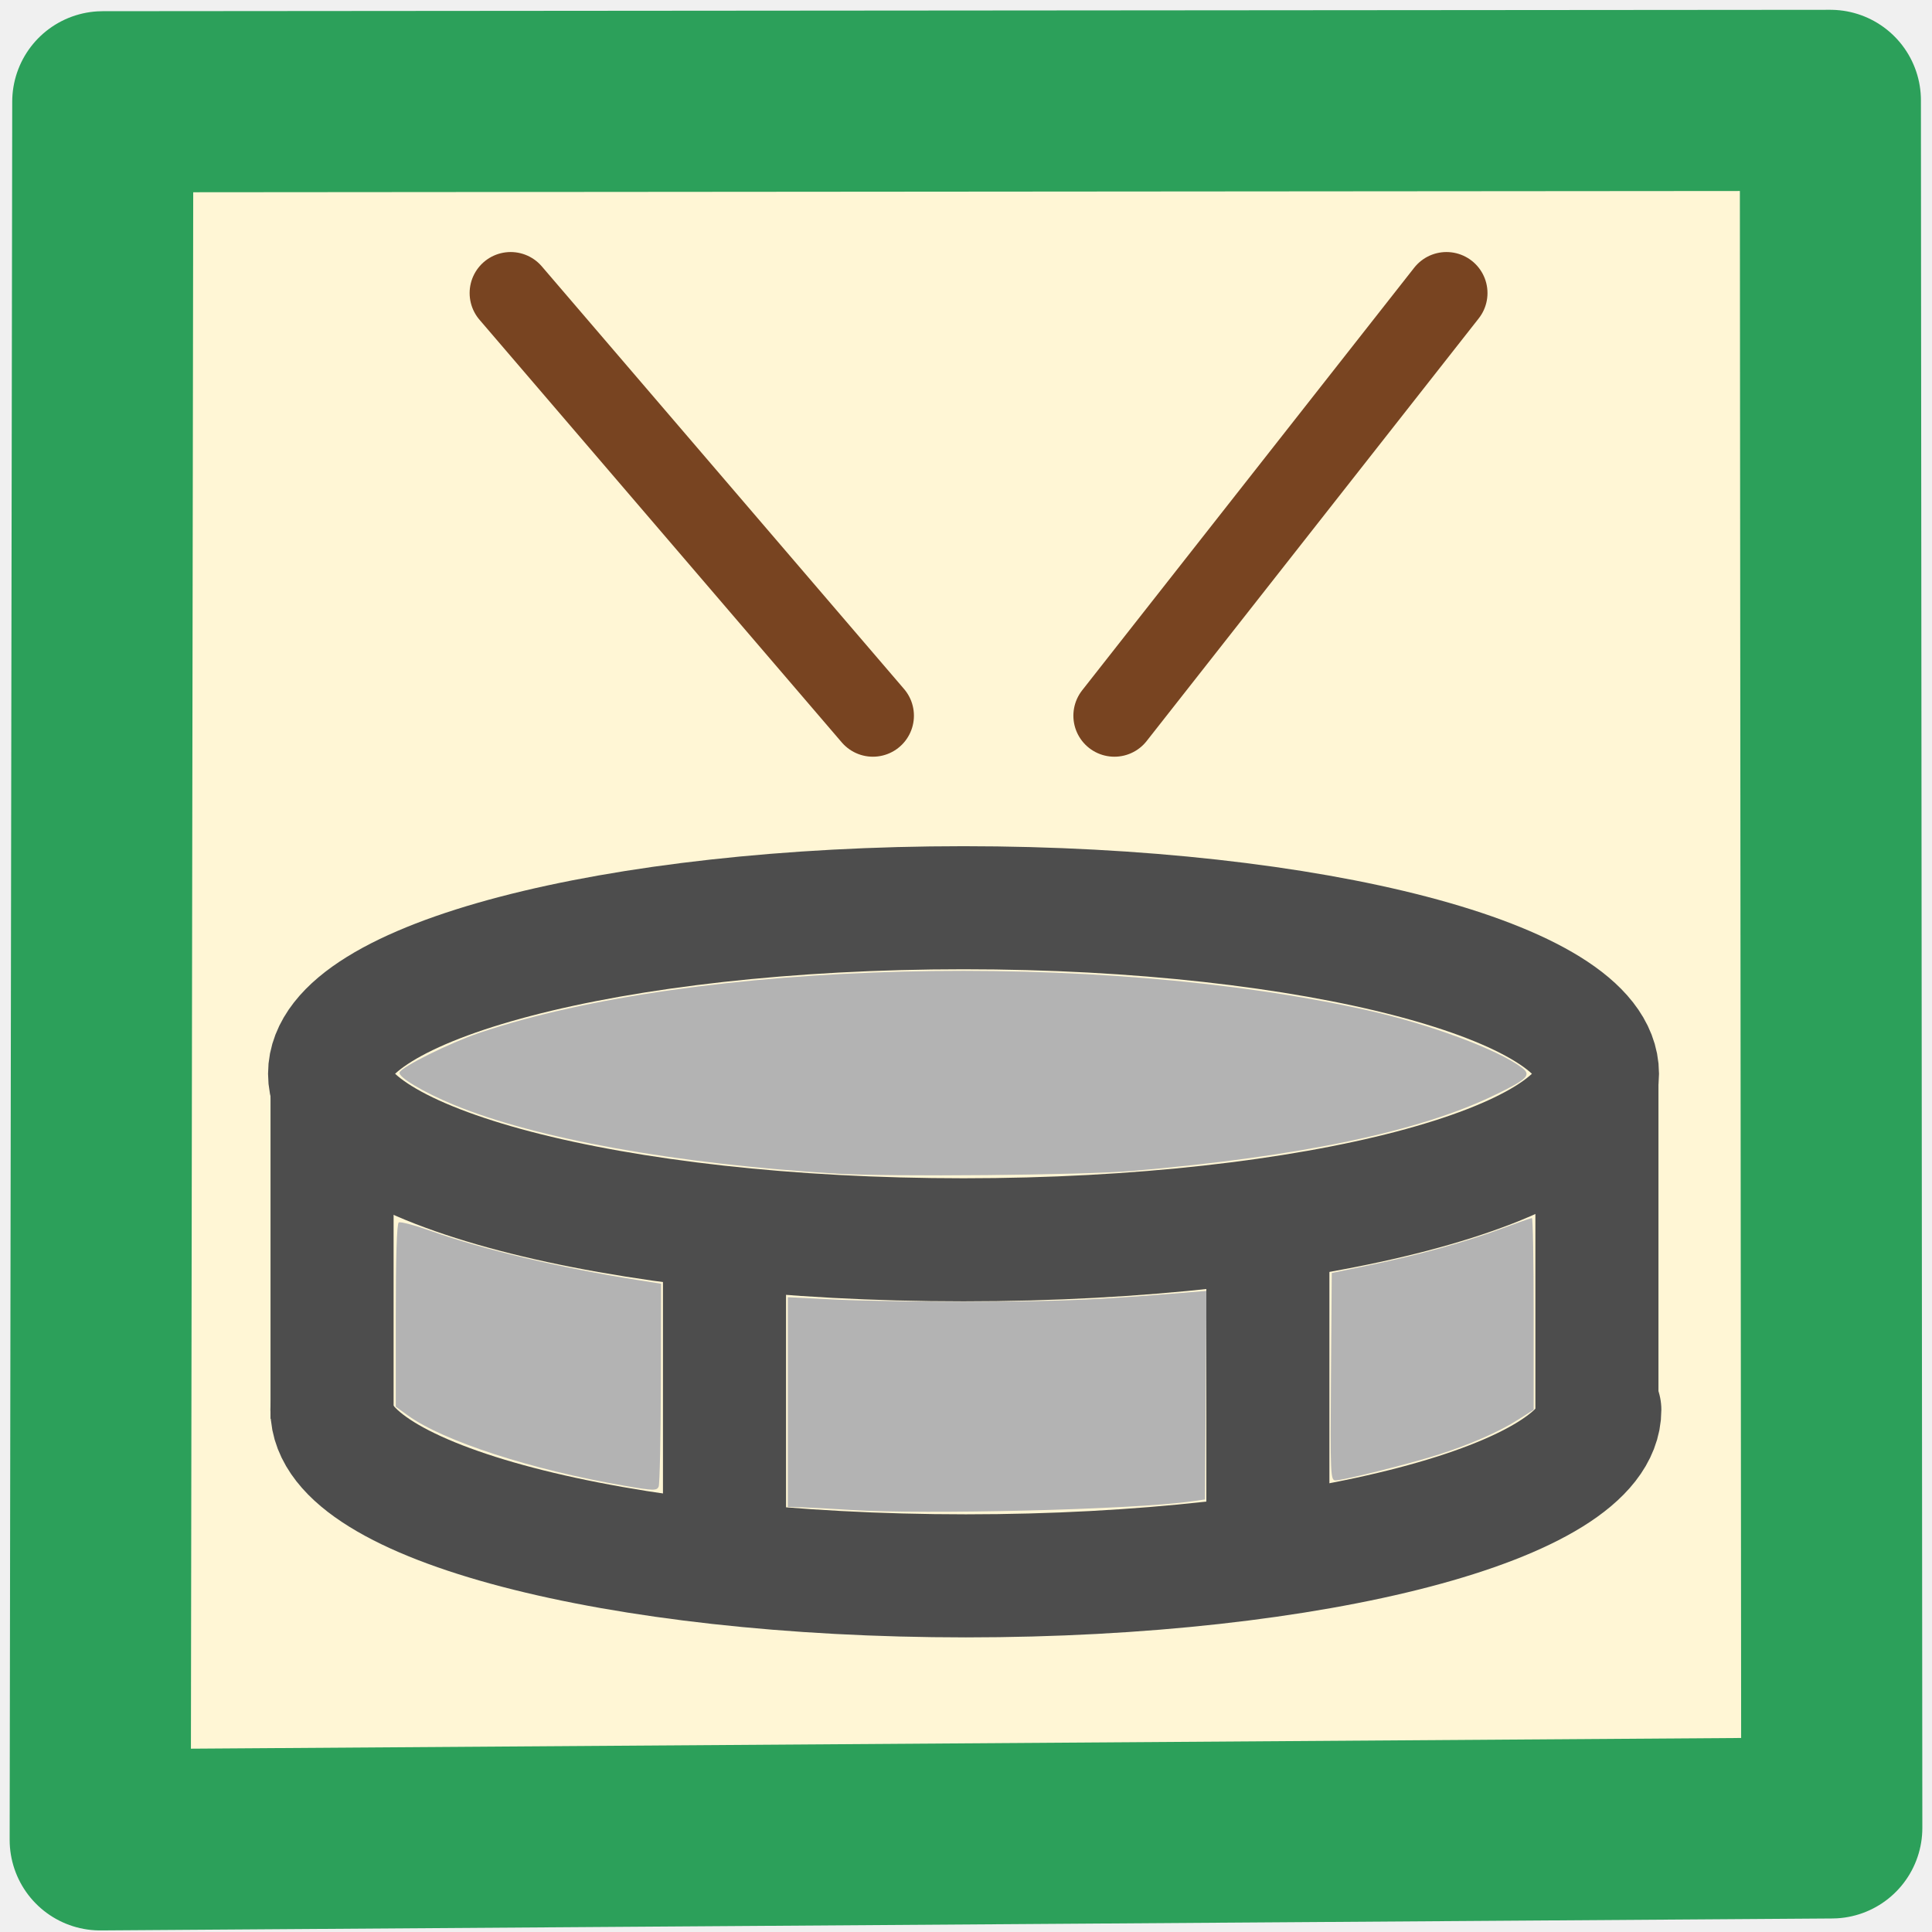
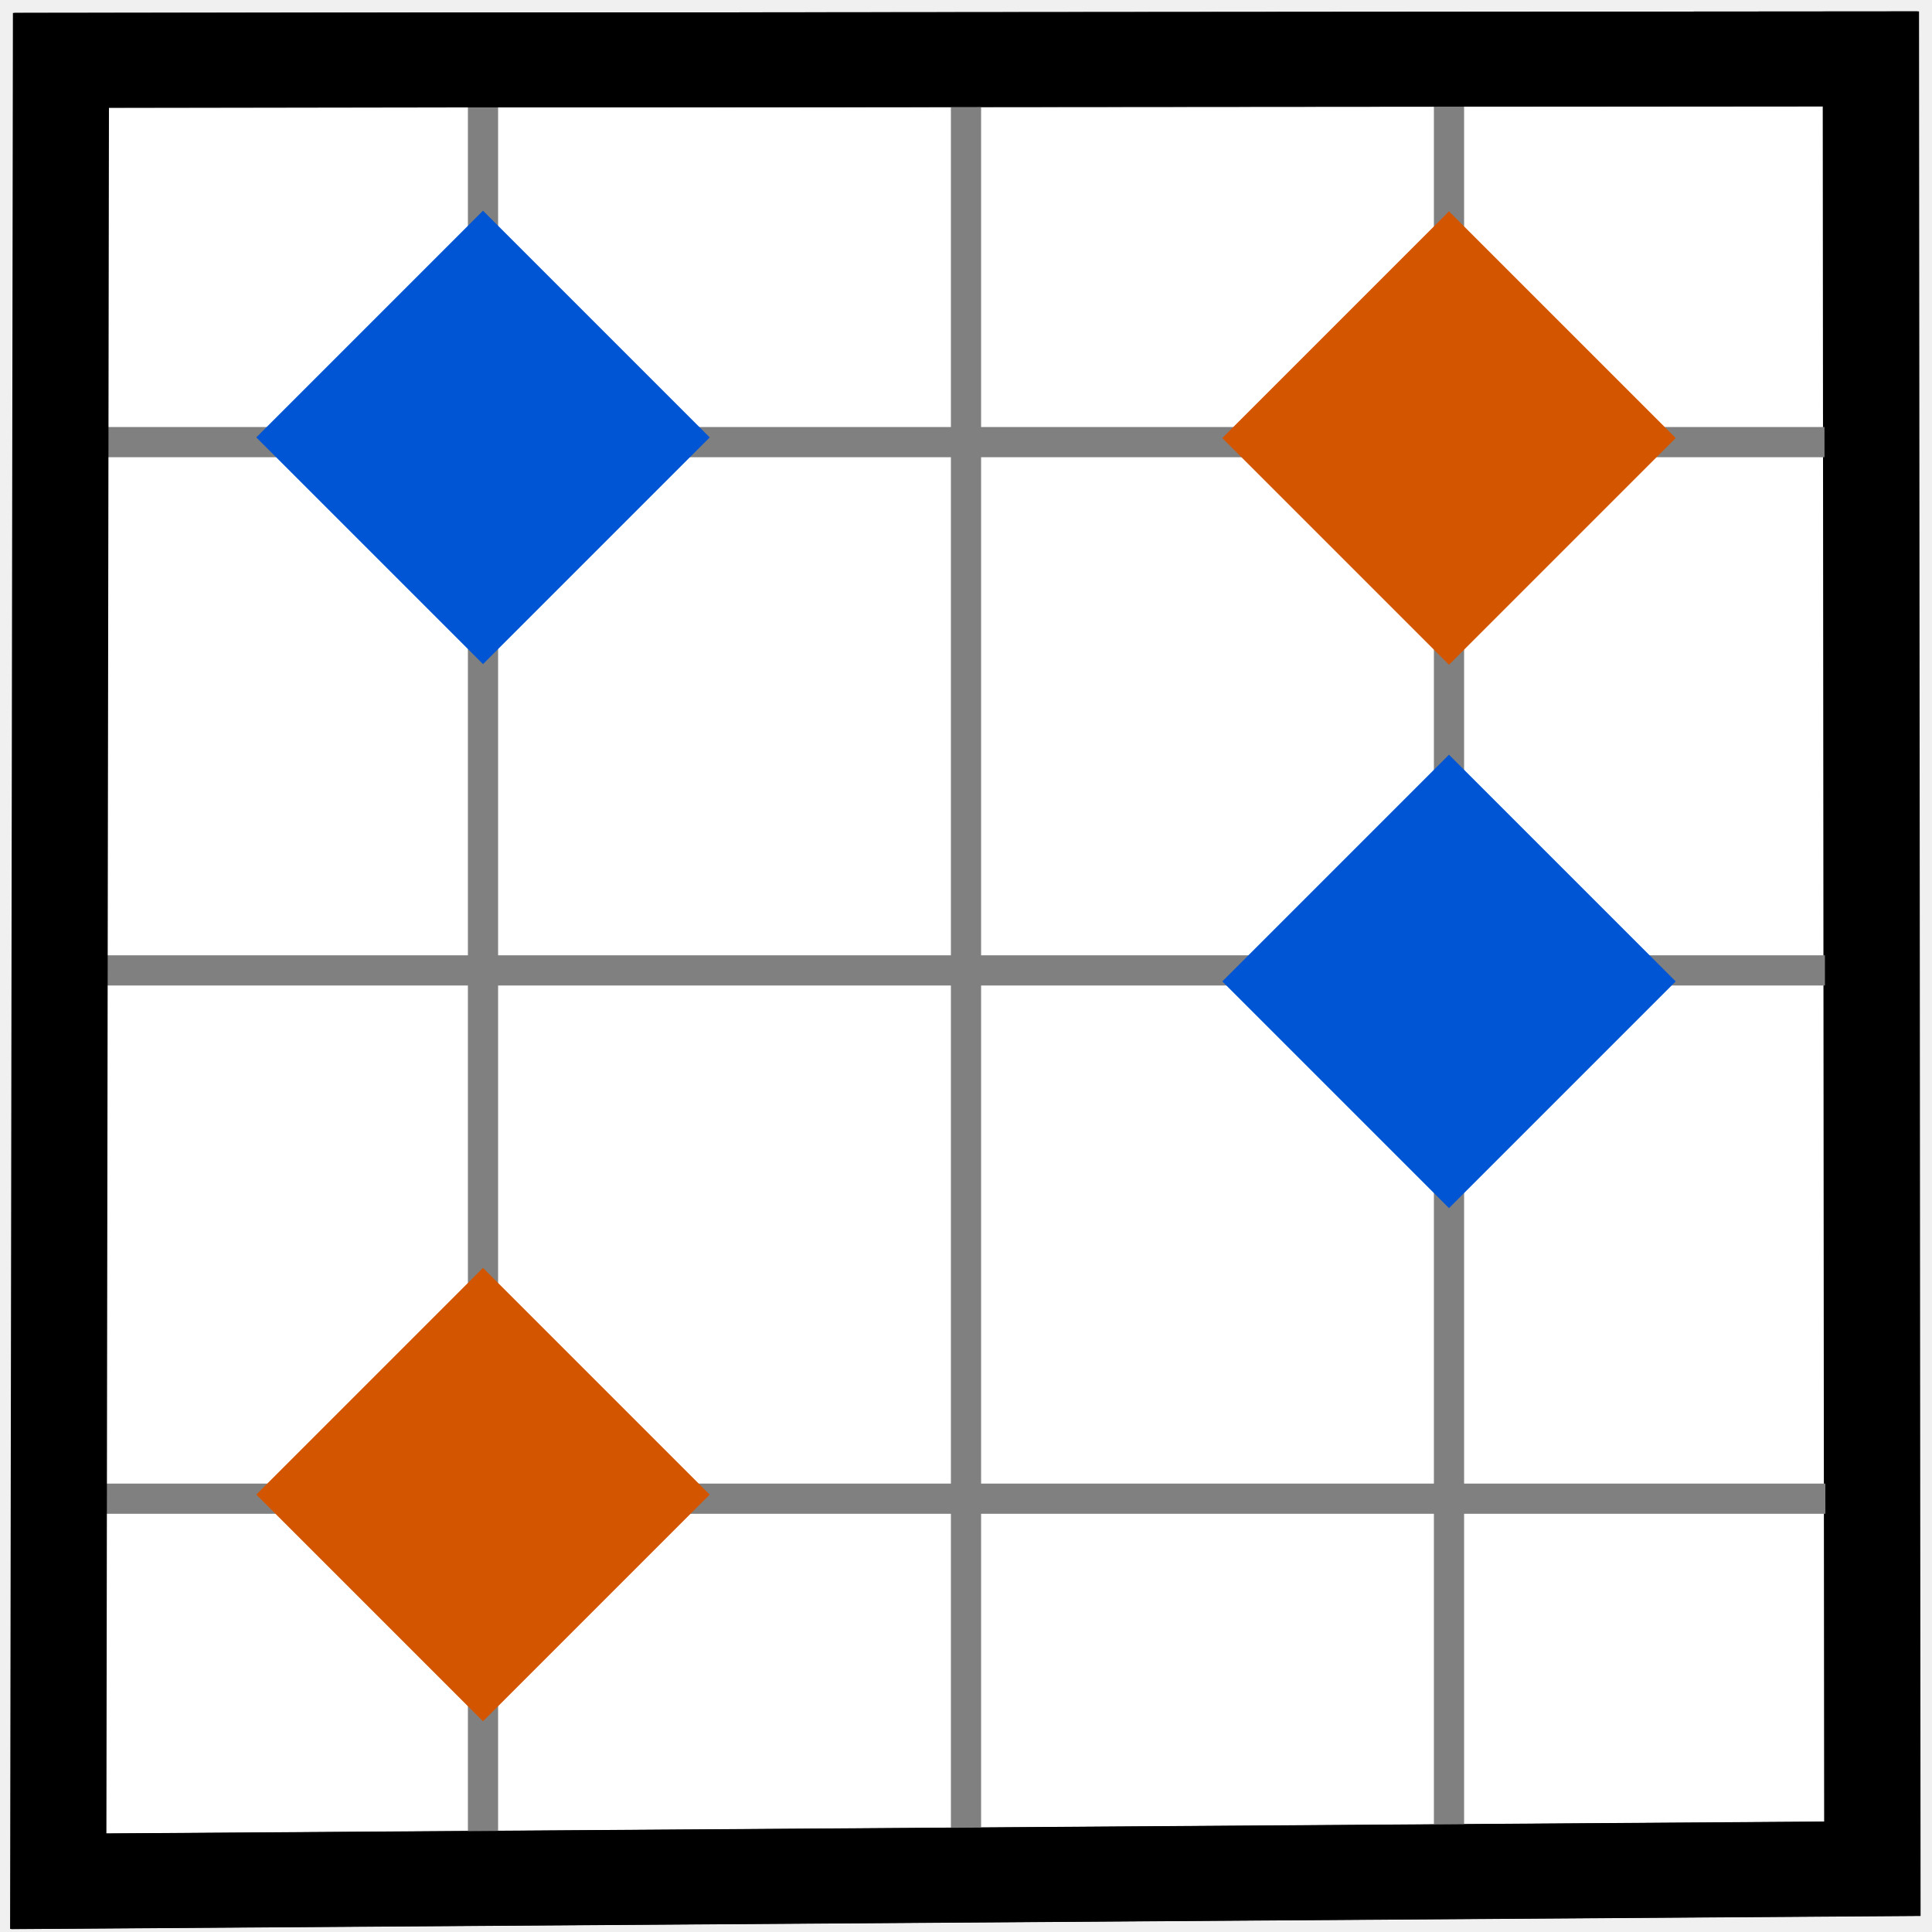
<svg xmlns="http://www.w3.org/2000/svg" id="SVGRoot" width="64px" height="64px" version="1.1" viewBox="0 0 64 64">
+   <rect x="2" y="2" width="60" height="59" fill="#fff" stop-color="#000000" style="font-variation-settings:normal;paint-order:stroke fill markers" />
  <g>
-     <path d="m60.633 3.325 0.047 57.227-57.36 0.396 0.085-57.577z" fill="#fff6d5" stroke="#2ca05a" stroke-linecap="round" stroke-linejoin="round" stroke-width="6" />
-   </g>
-   <g fill="#b3b3b3">
-     <path d="m44.09 45.604 0.026-3.435 1.288-0.266c1.61-0.333 3.193-0.772 4.373-1.214 0.5-0.187 0.936-0.34 0.969-0.34 0.033 0 0.06 1.429 0.06 3.175v3.175l-0.513 0.327c-0.645 0.412-1.641 0.846-2.71 1.181-0.971 0.305-3.091 0.833-3.344 0.833-0.165 0-0.173-0.191-0.149-3.435z" style="paint-order:stroke fill markers" />
-     <path d="m28.198 50.02c-0.645-0.041-1.381-0.081-1.636-0.088l-0.464-0.013v-6.947l1.636 0.08c0.9 0.044 3.042 0.074 4.761 0.066 2.777-0.012 3.804-0.057 6.715-0.294l0.758-0.062-0.051 6.91-0.488 0.068c-1.908 0.266-8.771 0.437-11.23 0.28z" style="paint-order:stroke fill markers" />
-     <path d="m20.679 49.216c-3.041-0.519-5.994-1.478-7.164-2.325l-0.405-0.293v-3.021c0-1.944 0.035-3.043 0.099-3.082 0.055-0.034 0.548 0.098 1.097 0.293 1.716 0.61 4.261 1.213 6.836 1.617l0.757 0.119-0.007 3.283c-0.004 1.805-0.037 3.352-0.073 3.438-0.06 0.141-0.165 0.139-1.141-0.028z" style="paint-order:stroke fill markers" />
-     <path d="m27.71 38.878c-5.304-0.318-9.967-1.158-12.689-2.285-0.993-0.411-1.836-0.914-1.785-1.066 0.061-0.185 1.667-0.981 2.642-1.311 7.134-2.413 20.468-2.752 29.432-0.746 2.05 0.458 4.309 1.298 5.101 1.896 0.328 0.247 0.197 0.38-0.908 0.914-2.501 1.21-6.436 2.033-11.979 2.508-1.648 0.141-7.999 0.2-9.815 0.091z" style="paint-order:stroke fill markers" />
+     <path d="m61.951 1.95 0.049 59.952-60.092 0.415 0.089-60.319z" fill="none" stroke="#000" stroke-linecap="round" stroke-width="3.143" />
+     <g fill="#4d4d4d" stroke="#808080" stroke-width="1px">
+       <path d="m62.146 14.646h-60" />
+       <path d="m61.146 32.146h-59" />
+       <path d="m61.146 49.646h-58" />
+       <path d="m48 62-1e-6 -60" />
+       <path d="m32 60.793v-59" />
+       <path d="m16 61v-58" />
+     </g>
  </g>
  <g>
-     <g fill="none" stroke="#4d4d4d" stroke-width="4.077">
-       <path d="m52.996 46.702c0 3.038-9.402 5.5-21 5.5s-21-2.462-21-5.5" stroke-linecap="round" stroke-linejoin="round" style="paint-order:stroke fill markers" />
-       <ellipse cx="31.918" cy="35.57" rx="21" ry="5.5" stroke-linecap="round" stroke-linejoin="round" style="paint-order:stroke fill markers" />
-       <g>
-         <path d="m52.9 35.5v12" />
-         <path d="m11 36v11" />
-         <path d="m24 41v11" />
-         <path d="m42 41v10" />
-       </g>
-     </g>
-     <path d="m16.916 9.708 12 14" fill="#803300" stroke="#784421" stroke-linecap="round" stroke-width="2.718" />
-     <path d="m36.916 23.708 11-14" fill="#803300" stroke="#784421" stroke-linecap="round" stroke-width="2.718" />
+     <rect transform="rotate(45)" x="16.249" y="-6.379" width="10.621" height="10.621" fill="#0055d4" stop-color="#000000" style="font-variation-settings:normal;paint-order:stroke fill markers" />
+     <rect transform="rotate(45)" x="38.891" y="-28.991" width="10.621" height="10.621" fill="#d45500" style="paint-order:stroke fill markers" />
+     <rect transform="rotate(45)" x="41.012" y="18.385" width="10.621" height="10.621" fill="#d45500" style="paint-order:stroke fill markers" />
+     <rect transform="rotate(45)" x="51.619" y="-16.263" width="10.621" height="10.621" fill="#0055d4" style="paint-order:stroke fill markers" />
+   </g>
+   <g>
+     <path d="m62 1.95 0.049 59.958-60.098 0.415 0.089-60.326z" fill="none" stroke="#000" stroke-linecap="round" stroke-width="3.143" />
  </g>
</svg>
